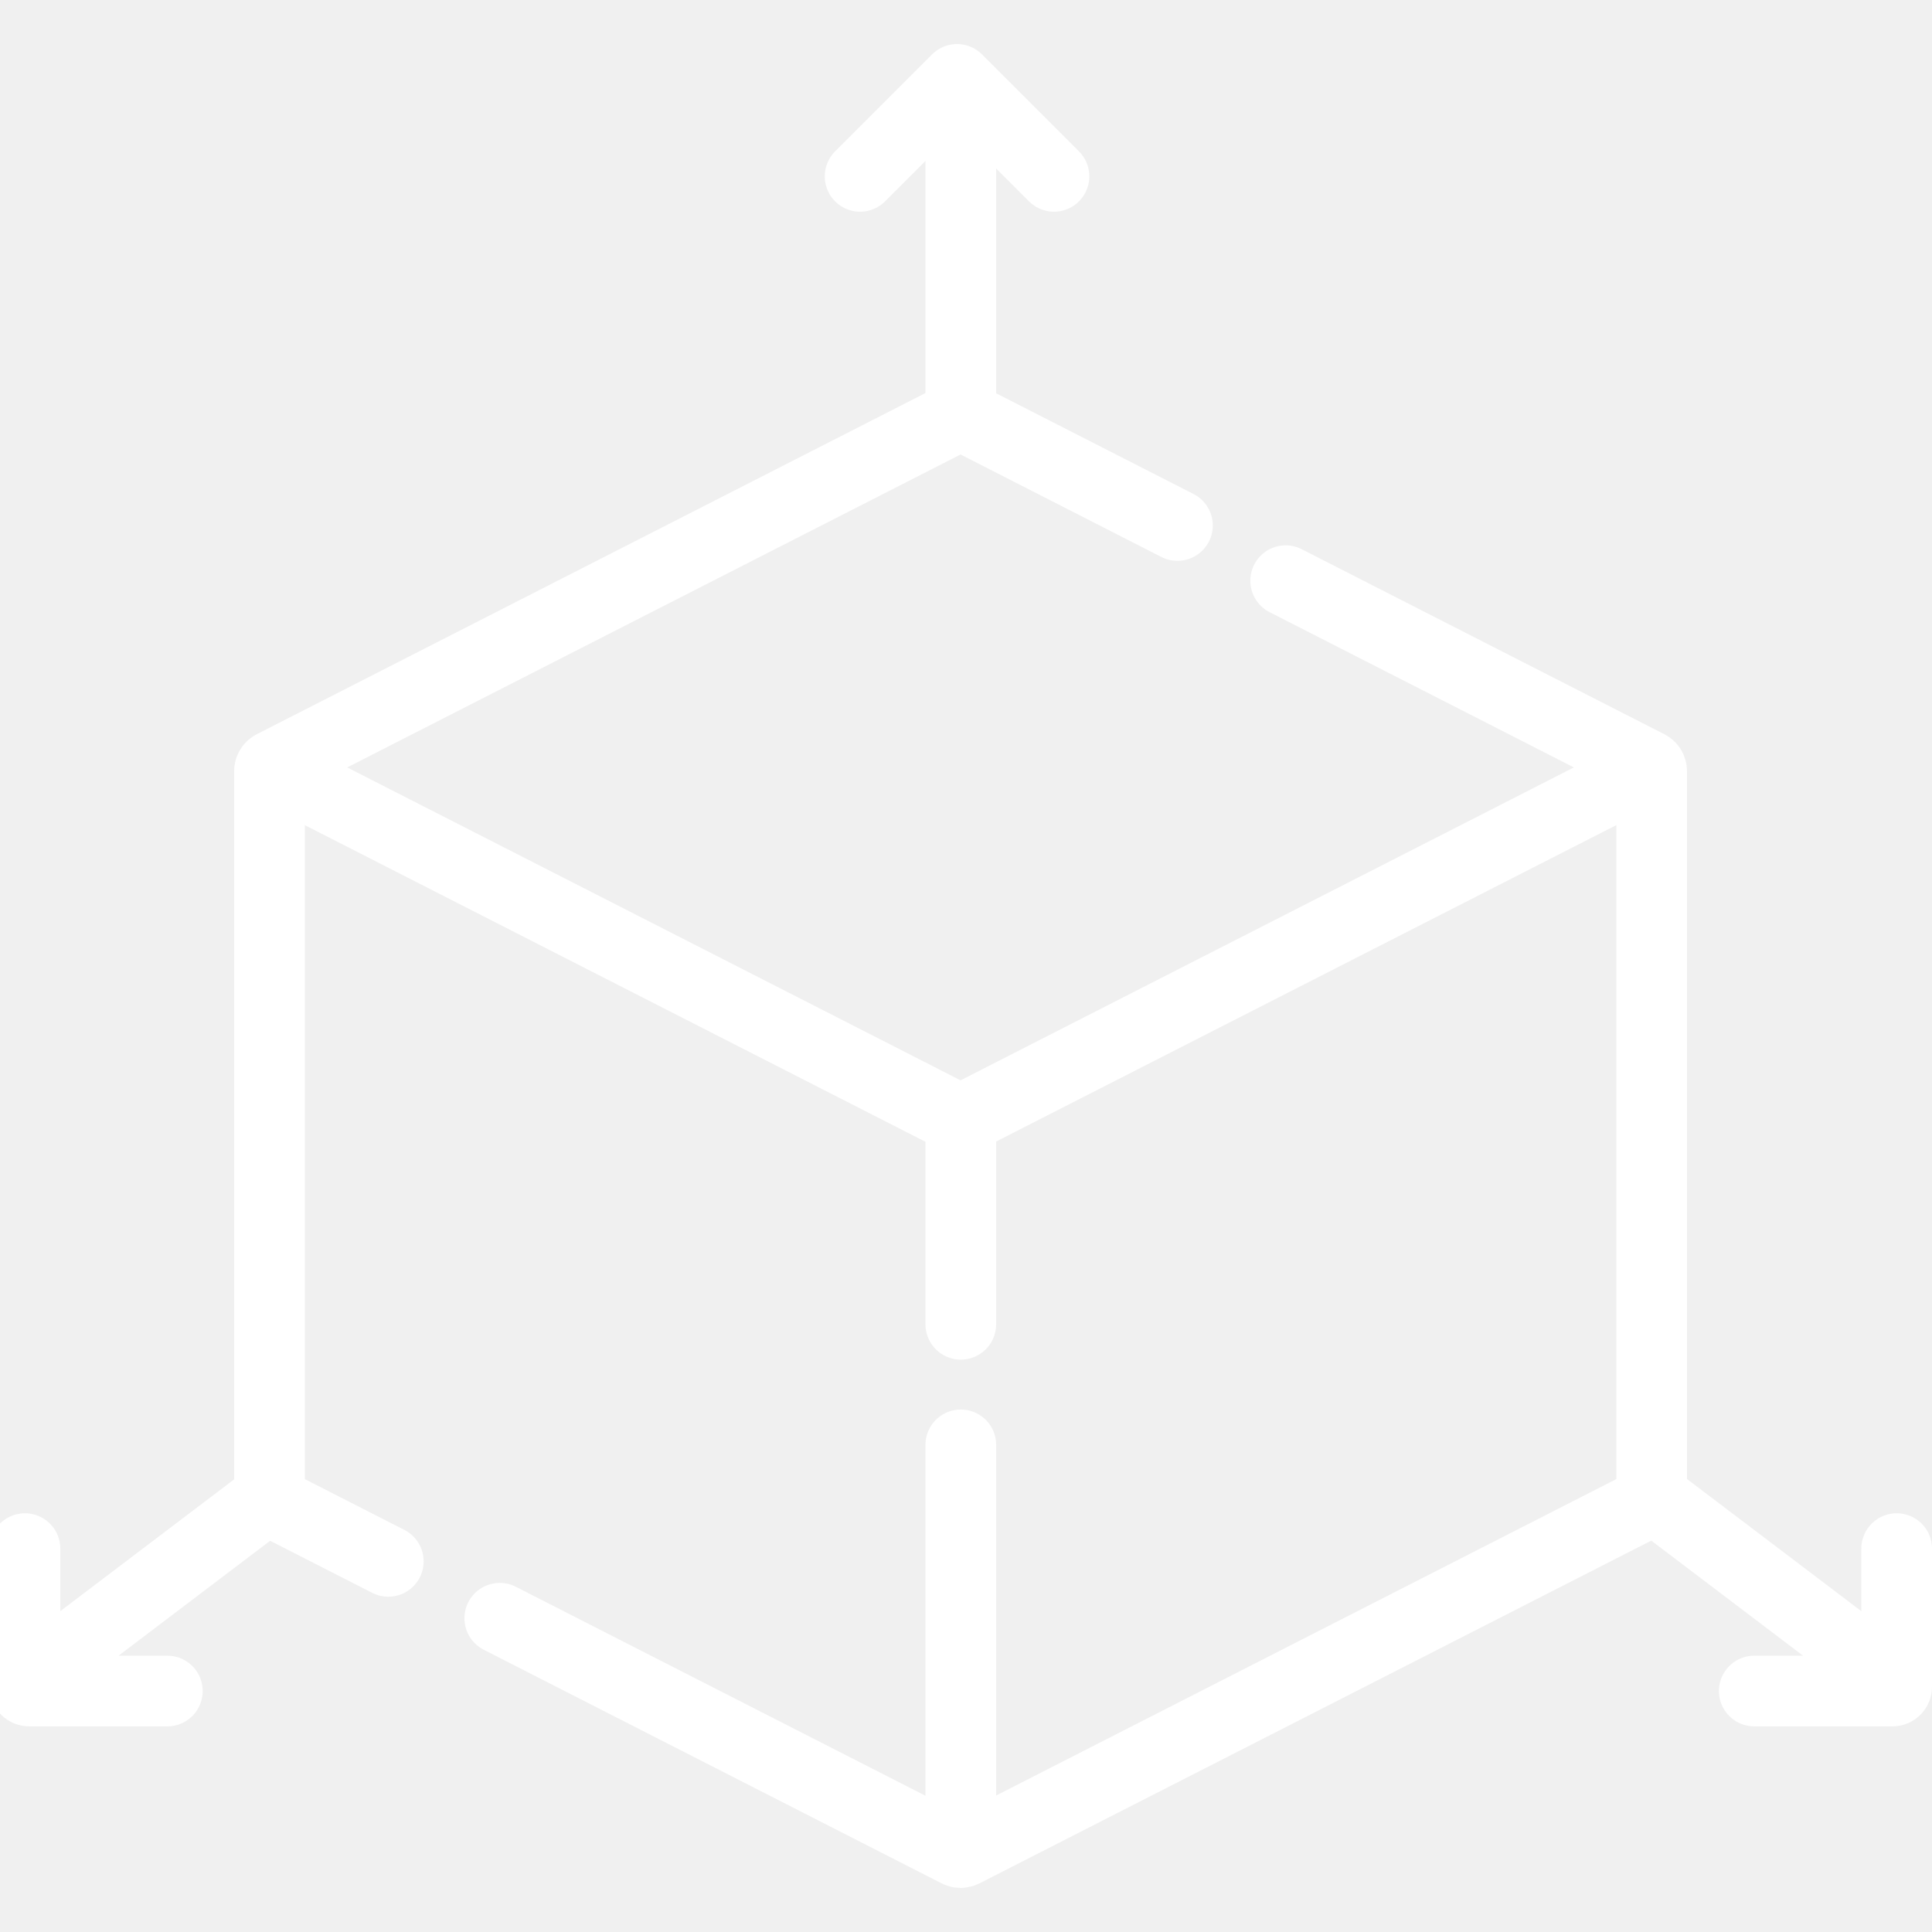
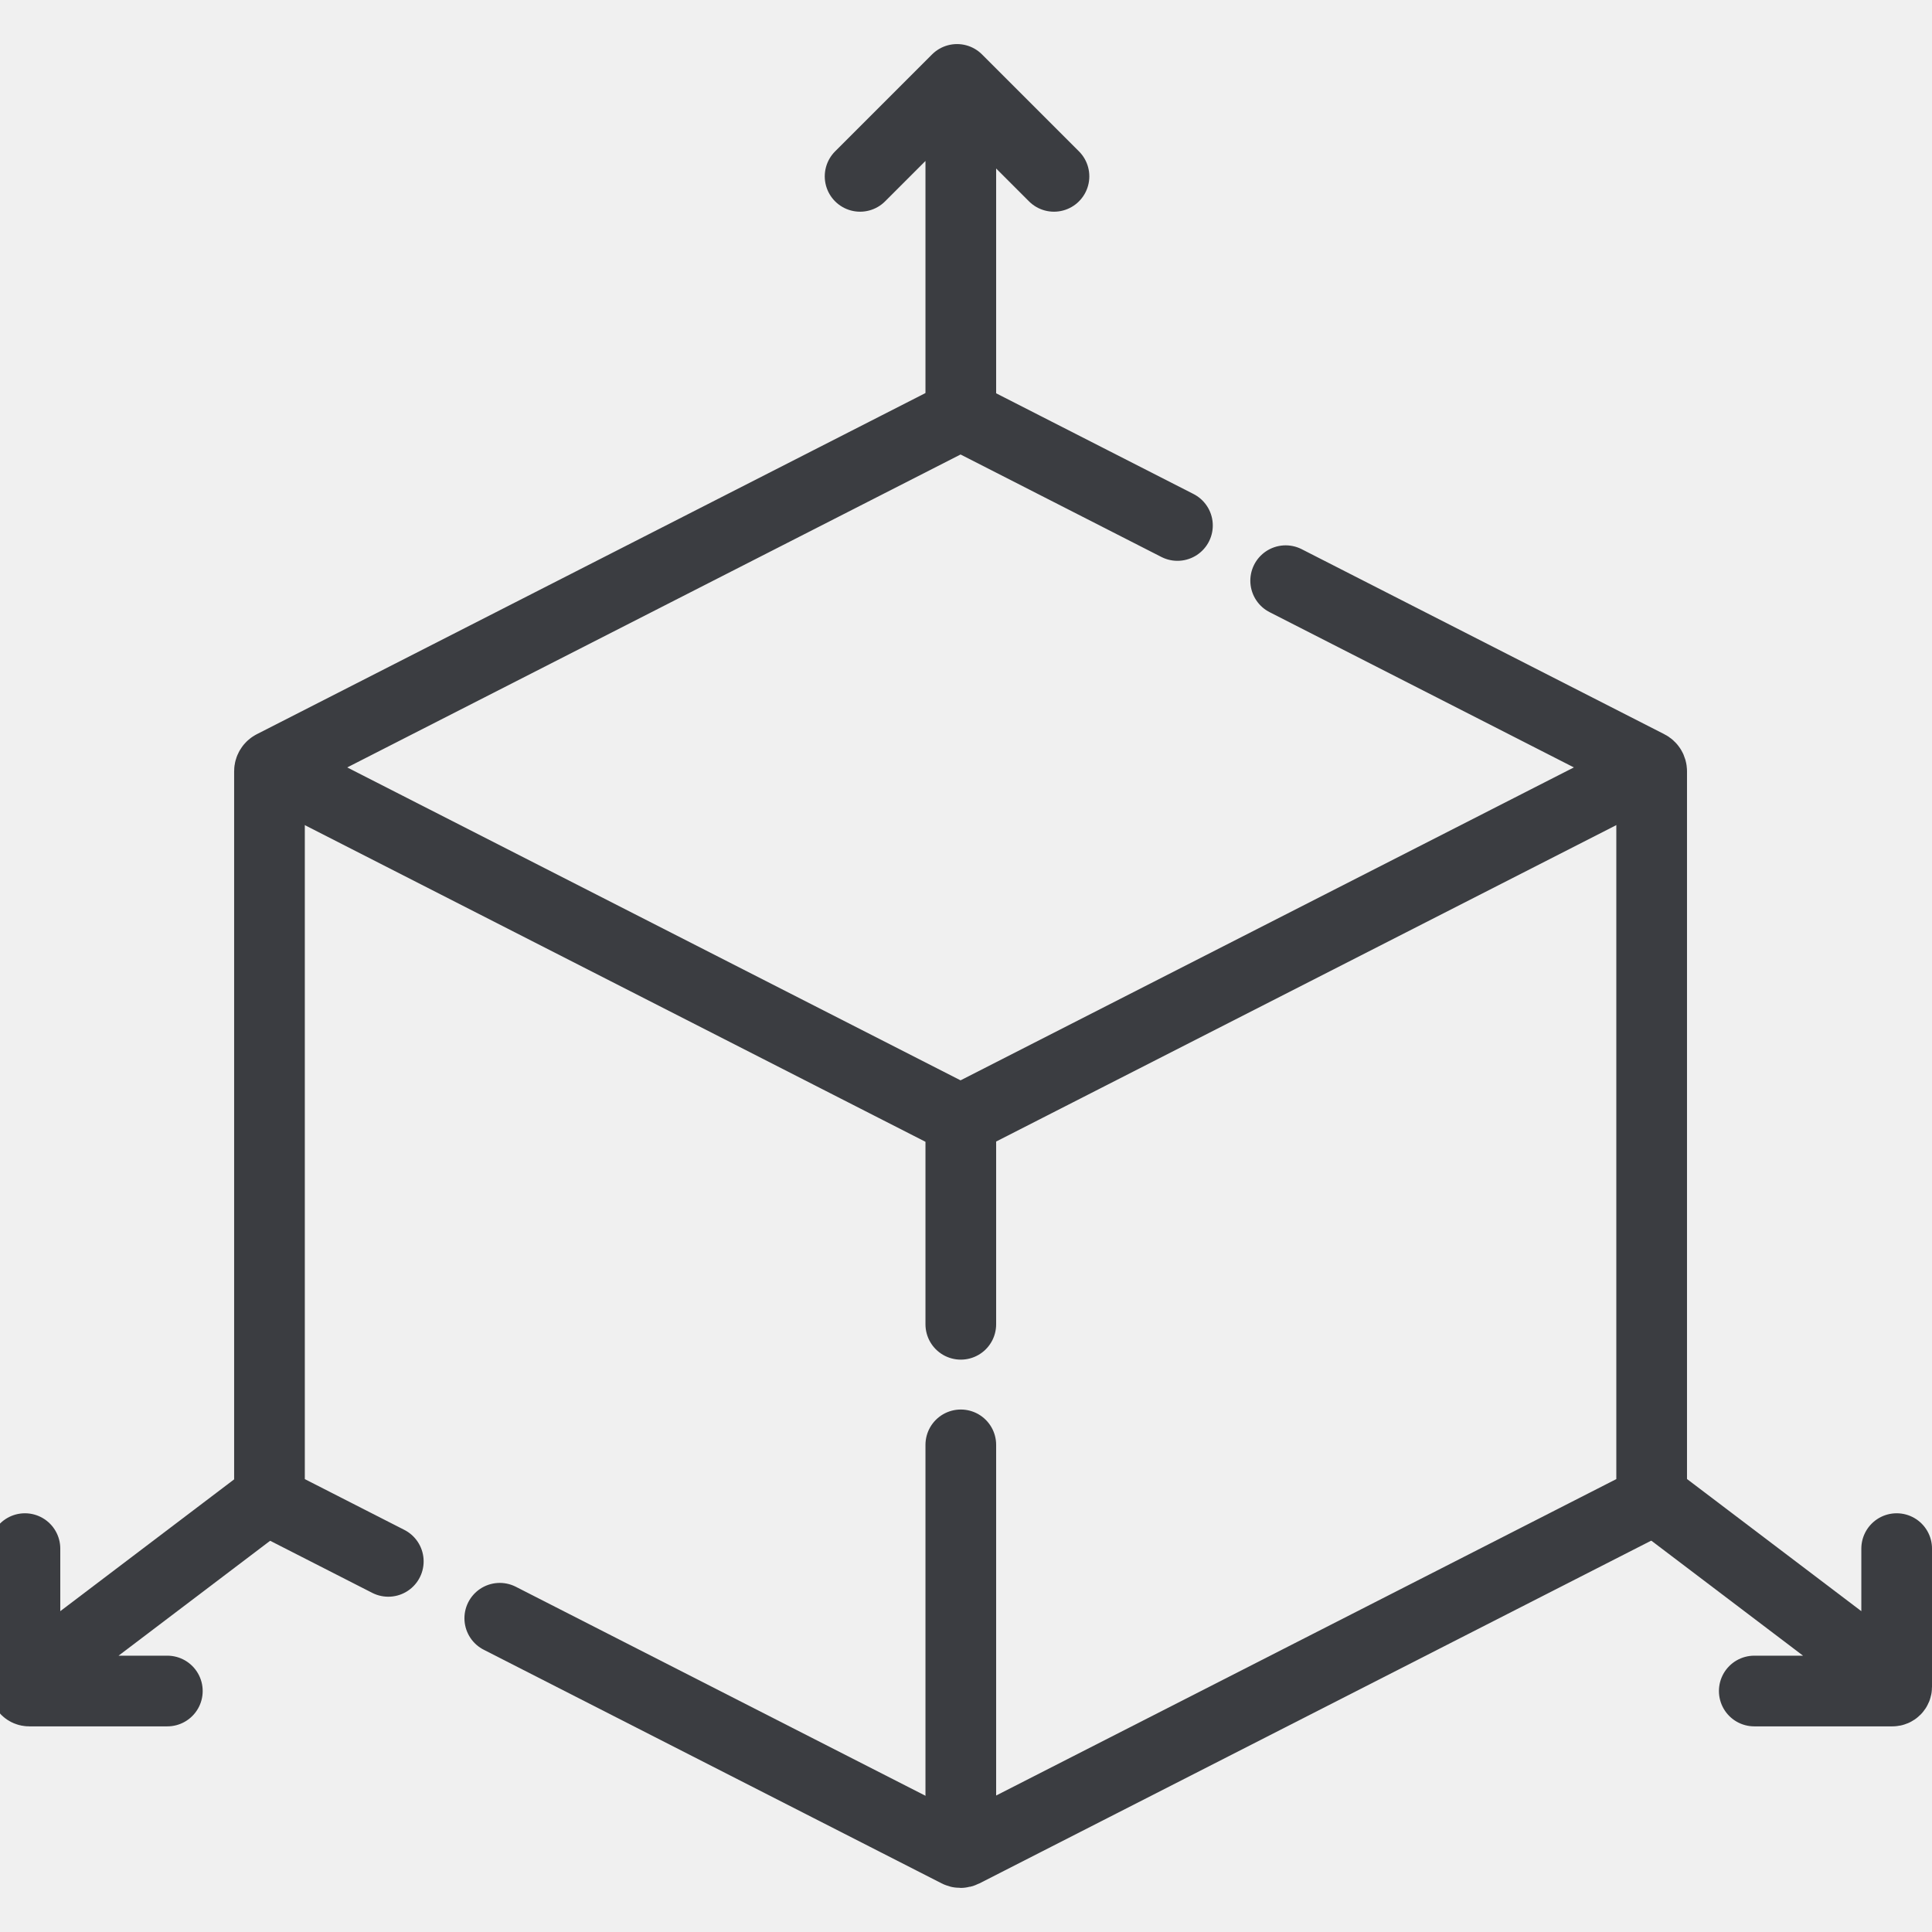
<svg xmlns="http://www.w3.org/2000/svg" width="164" height="164" viewBox="0 0 164 164" fill="none">
  <mask id="mask0_611_44007" style="mask-type:luminance" maskUnits="userSpaceOnUse" x="0" y="0" width="164" height="164">
    <path d="M162 162V2H2V162H162Z" fill="white" stroke="white" stroke-width="4" />
  </mask>
  <g mask="url(#mask0_611_44007)">
-     <path d="M24.049 65.743L81.538 95.074L138.428 66.048M81.559 155.914V122.649M81.559 112.414V95.074M73.01 14.97L81.239 6.741L89.468 14.97M81.559 7.382V35.335M14.205 143.544H2.475C2.277 143.544 2.117 143.384 2.117 143.186V131.456M2.705 142.359L22.874 127.069M148.913 143.544H160.643C160.84 143.544 161.001 143.384 161.001 143.186V131.456M160.413 142.359L140.244 127.069" stroke="white" stroke-width="6" stroke-miterlimit="10" stroke-linecap="round" stroke-linejoin="round" />
-     <path d="M99.949 44.606L81.779 35.335C81.704 35.297 81.622 35.278 81.539 35.278C81.455 35.278 81.373 35.297 81.298 35.335L23.163 64.996C23.077 65.04 23.004 65.108 22.953 65.191C22.902 65.274 22.875 65.37 22.875 65.467V127.069C22.875 127.268 22.986 127.45 23.163 127.54L32.961 132.539M42.424 137.367L81.299 157.201C81.45 157.278 81.628 157.278 81.779 157.201L139.914 127.54C140.001 127.496 140.074 127.428 140.125 127.345C140.176 127.262 140.203 127.167 140.203 127.069V65.467C140.203 65.269 140.092 65.086 139.914 64.996L109.135 49.292" stroke="white" stroke-width="6" stroke-miterlimit="10" stroke-linecap="round" stroke-linejoin="round" />
+     <path d="M24.049 65.743L81.538 95.074L138.428 66.048M81.559 155.914V122.649M81.559 112.414V95.074M73.01 14.97L81.239 6.741L89.468 14.97M81.559 7.382V35.335M14.205 143.544H2.475C2.277 143.544 2.117 143.384 2.117 143.186V131.456M2.705 142.359L22.874 127.069M148.913 143.544H160.643C160.84 143.544 161.001 143.384 161.001 143.186V131.456M160.413 142.359L140.244 127.069" stroke="#3B3D41" stroke-width="6" stroke-miterlimit="10" stroke-linecap="round" stroke-linejoin="round" />
+     <path d="M99.949 44.606L81.779 35.335C81.704 35.297 81.622 35.278 81.539 35.278C81.455 35.278 81.373 35.297 81.298 35.335L23.163 64.996C23.077 65.04 23.004 65.108 22.953 65.191C22.902 65.274 22.875 65.37 22.875 65.467V127.069C22.875 127.268 22.986 127.45 23.163 127.54L32.961 132.539M42.424 137.367L81.299 157.201C81.45 157.278 81.628 157.278 81.779 157.201L139.914 127.54C140.001 127.496 140.074 127.428 140.125 127.345C140.176 127.262 140.203 127.167 140.203 127.069V65.467C140.203 65.269 140.092 65.086 139.914 64.996L109.135 49.292" stroke="#3B3D41" stroke-width="6" stroke-miterlimit="10" stroke-linecap="round" stroke-linejoin="round" />
  </g>
</svg>
